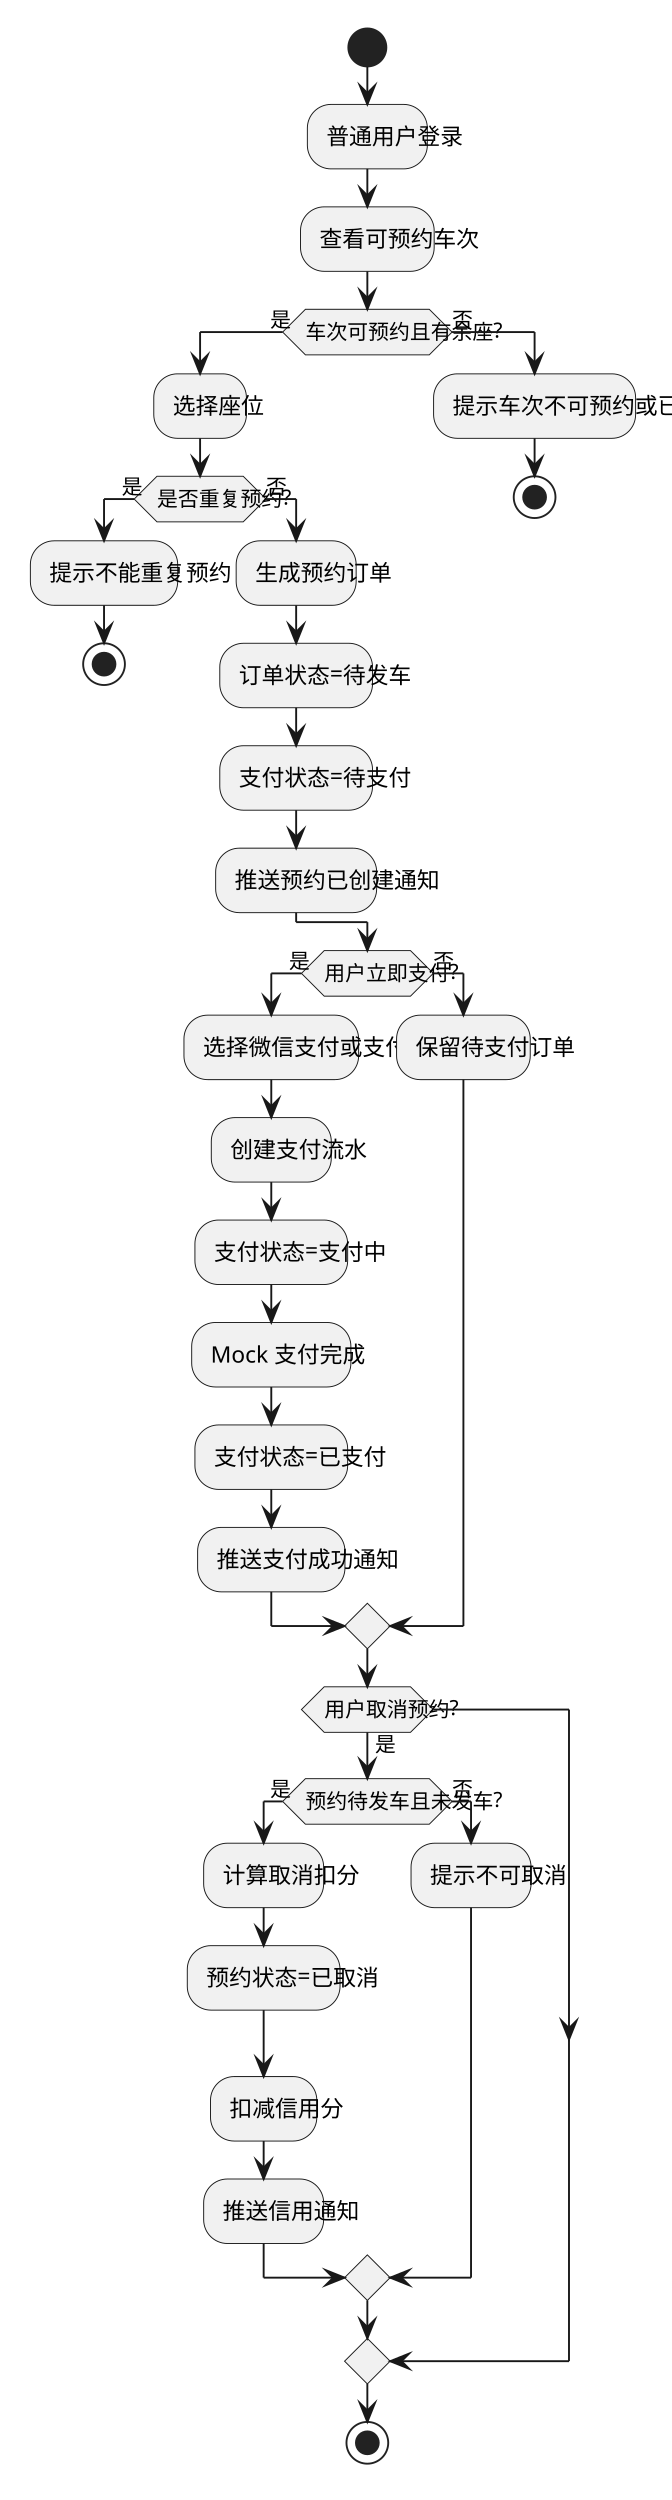
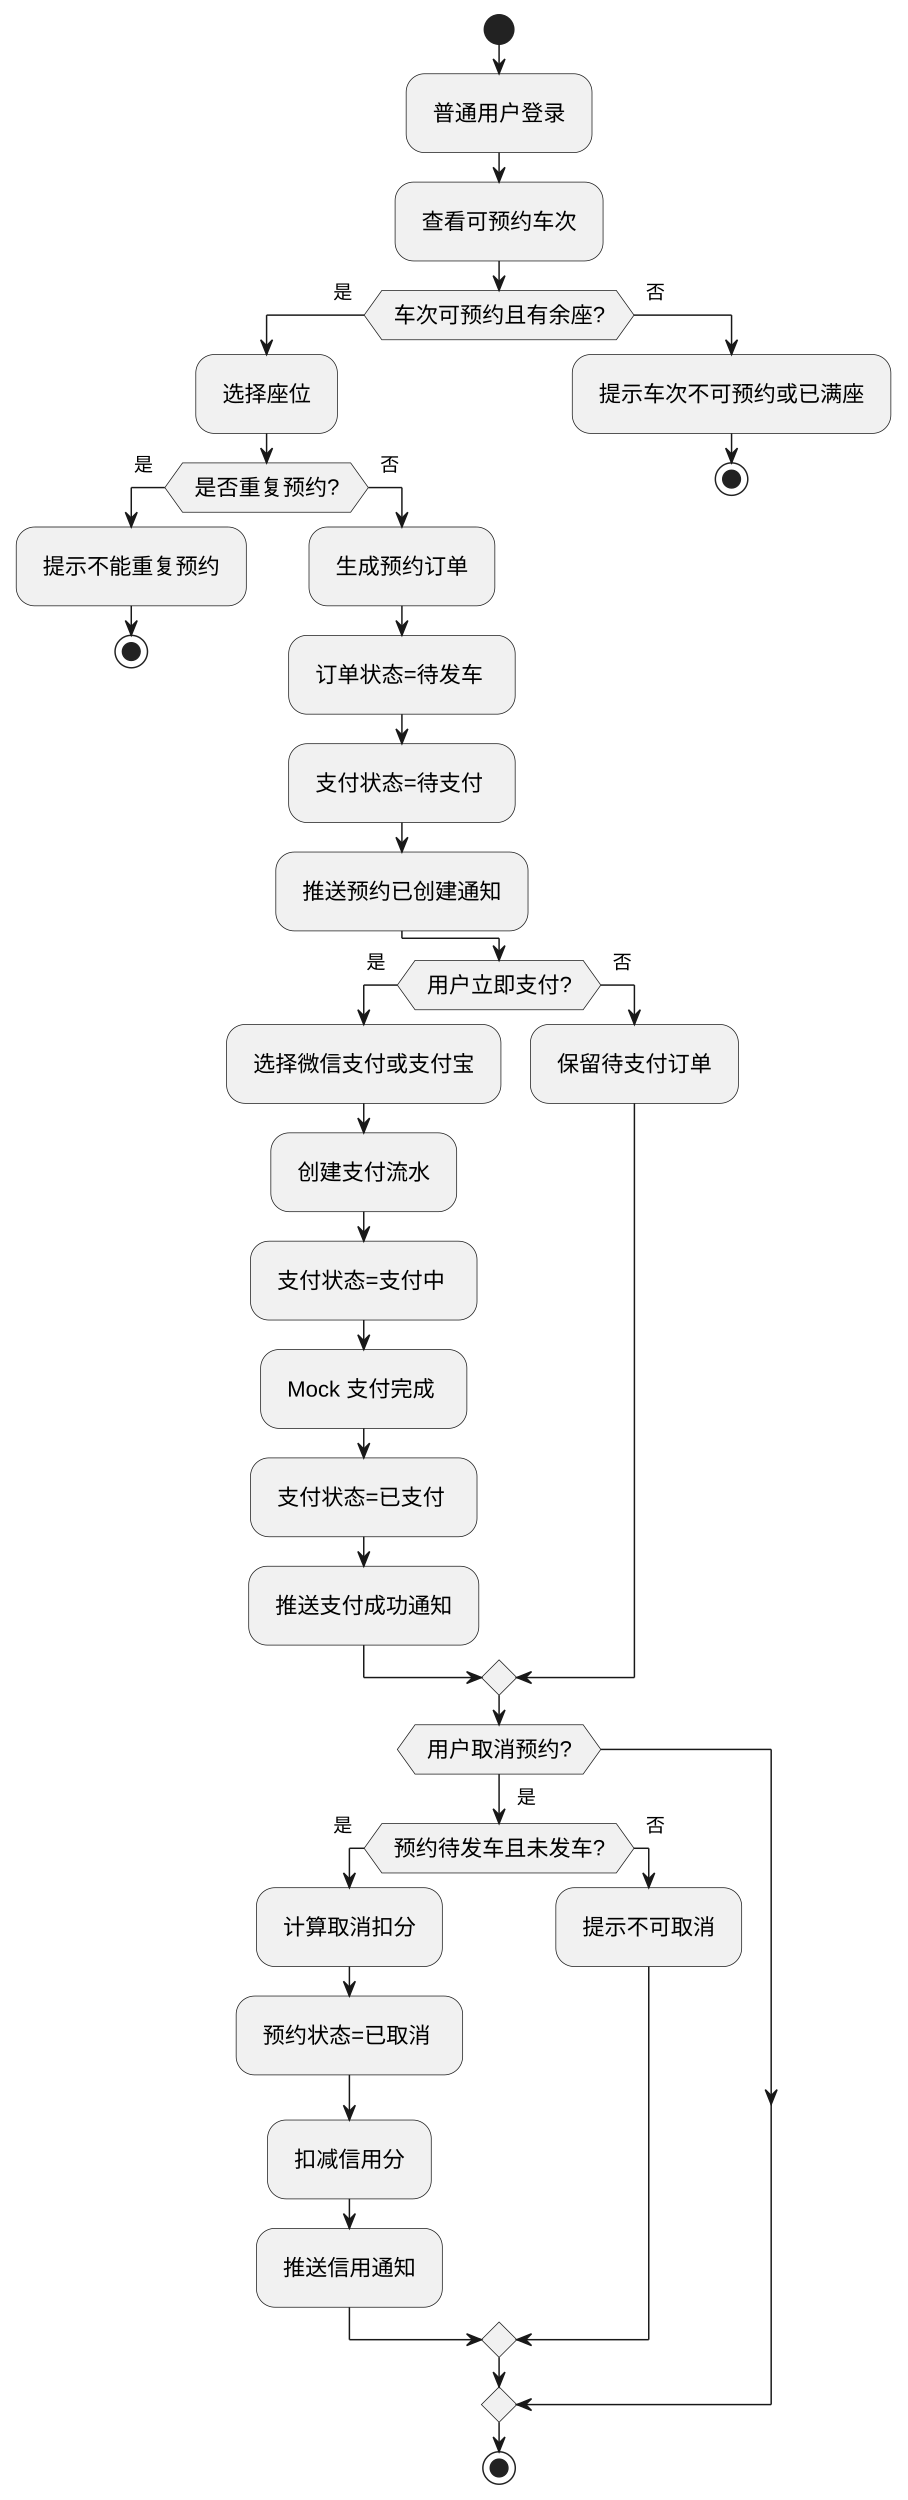
- <svg xmlns="http://www.w3.org/2000/svg" contentStyleType="text/css" data-diagram-type="ACTIVITY" height="1317px" preserveAspectRatio="none" style="width:354px;height:1317px;background:#FFFFFF;" version="1.1" viewBox="0 0 354 1317" width="354px" zoomAndPan="magnify">
+ <svg xmlns="http://www.w3.org/2000/svg" contentStyleType="text/css" data-diagram-type="ACTIVITY" height="1695px" preserveAspectRatio="none" style="width:615px;height:1695px;background:#FFFFFF;" version="1.1" viewBox="0 0 615 1695" width="615px" zoomAndPan="magnify">
  <defs />
  <g>
-     <ellipse cx="193.518" cy="25" fill="#222222" rx="10" ry="10" style="stroke:#222222;stroke-width:1;" />
-     <rect fill="#F1F1F1" height="33.969" rx="12.5" ry="12.5" style="stroke:#181818;stroke-width:0.5;" width="63.207" x="161.915" y="55" />
-     <text fill="#000000" font-family="sans-serif" font-size="12" lengthAdjust="spacing" textLength="43.207" x="171.915" y="76.139">普通用户登录</text>
-     <rect fill="#F1F1F1" height="33.969" rx="12.5" ry="12.5" style="stroke:#181818;stroke-width:0.5;" width="70.408" x="158.314" y="108.969" />
-     <text fill="#000000" font-family="sans-serif" font-size="12" lengthAdjust="spacing" textLength="50.408" x="168.314" y="130.107">查看可预约车次</text>
-     <polygon fill="#F1F1F1" points="160.894,162.938,226.142,162.938,238.142,174.938,226.142,186.938,160.894,186.938,148.894,174.938,160.894,162.938" style="stroke:#181818;stroke-width:0.5;stroke-linejoin:miter;stroke-miterlimit:10;" />
-     <text fill="#000000" font-family="sans-serif" font-size="11" lengthAdjust="spacing" textLength="65.248" x="160.894" y="178.746">车次可预约且有余座?</text>
-     <text fill="#000000" font-family="sans-serif" font-size="11" lengthAdjust="spacing" textLength="6.601" x="142.293" y="172.343">是</text>
-     <text fill="#000000" font-family="sans-serif" font-size="11" lengthAdjust="spacing" textLength="6.601" x="238.142" y="172.343">否</text>
-     <rect fill="#F1F1F1" height="33.969" rx="12.5" ry="12.5" style="stroke:#181818;stroke-width:0.5;" width="48.805" x="81.007" y="196.938" />
-     <text fill="#000000" font-family="sans-serif" font-size="12" lengthAdjust="spacing" textLength="28.805" x="91.007" y="218.076">选择座位</text>
-     <polygon fill="#F1F1F1" points="82.687,250.906,128.132,250.906,140.132,262.906,128.132,274.906,82.687,274.906,70.687,262.906,82.687,250.906" style="stroke:#181818;stroke-width:0.5;stroke-linejoin:miter;stroke-miterlimit:10;" />
-     <text fill="#000000" font-family="sans-serif" font-size="11" lengthAdjust="spacing" textLength="45.445" x="82.687" y="266.714">是否重复预约?</text>
-     <text fill="#000000" font-family="sans-serif" font-size="11" lengthAdjust="spacing" textLength="6.601" x="64.086" y="260.312">是</text>
-     <text fill="#000000" font-family="sans-serif" font-size="11" lengthAdjust="spacing" textLength="6.601" x="140.132" y="260.312">否</text>
-     <rect fill="#F1F1F1" height="33.969" rx="12.5" ry="12.5" style="stroke:#181818;stroke-width:0.5;" width="77.609" x="16" y="284.906" />
-     <text fill="#000000" font-family="sans-serif" font-size="12" lengthAdjust="spacing" textLength="57.609" x="26" y="306.045">提示不能重复预约</text>
-     <ellipse cx="54.805" cy="349.875" fill="none" rx="11" ry="11" style="stroke:#222222;stroke-width:1;" />
-     <ellipse cx="54.805" cy="349.875" fill="#222222" rx="6" ry="6" style="stroke:#222222;stroke-width:1;" />
-     <rect fill="#F1F1F1" height="33.969" rx="12.5" ry="12.5" style="stroke:#181818;stroke-width:0.5;" width="63.207" x="124.411" y="284.906" />
-     <text fill="#000000" font-family="sans-serif" font-size="12" lengthAdjust="spacing" textLength="43.207" x="134.411" y="306.045">生成预约订单</text>
-     <rect fill="#F1F1F1" height="33.969" rx="12.5" ry="12.5" style="stroke:#181818;stroke-width:0.5;" width="80.463" x="115.783" y="338.875" />
-     <text fill="#000000" font-family="sans-serif" font-size="12" lengthAdjust="spacing" textLength="60.463" x="125.783" y="360.014">订单状态=待发车</text>
-     <rect fill="#F1F1F1" height="33.969" rx="12.5" ry="12.5" style="stroke:#181818;stroke-width:0.5;" width="80.463" x="115.783" y="392.844" />
-     <text fill="#000000" font-family="sans-serif" font-size="12" lengthAdjust="spacing" textLength="60.463" x="125.783" y="413.982">支付状态=待支付</text>
-     <rect fill="#F1F1F1" height="33.969" rx="12.5" ry="12.5" style="stroke:#181818;stroke-width:0.5;" width="84.811" x="113.609" y="446.812" />
-     <text fill="#000000" font-family="sans-serif" font-size="12" lengthAdjust="spacing" textLength="64.811" x="123.609" y="467.951">推送预约已创建通知</text>
-     <rect fill="#F1F1F1" height="33.969" rx="12.5" ry="12.5" style="stroke:#181818;stroke-width:0.5;" width="106.414" x="228.42" y="196.938" />
-     <text fill="#000000" font-family="sans-serif" font-size="12" lengthAdjust="spacing" textLength="86.414" x="238.42" y="218.076">提示车次不可预约或已满座</text>
-     <ellipse cx="281.627" cy="261.906" fill="none" rx="11" ry="11" style="stroke:#222222;stroke-width:1;" />
-     <ellipse cx="281.627" cy="261.906" fill="#222222" rx="6" ry="6" style="stroke:#222222;stroke-width:1;" />
-     <polygon fill="#F1F1F1" points="170.796,500.781,216.241,500.781,228.241,512.781,216.241,524.781,170.796,524.781,158.796,512.781,170.796,500.781" style="stroke:#181818;stroke-width:0.5;stroke-linejoin:miter;stroke-miterlimit:10;" />
-     <text fill="#000000" font-family="sans-serif" font-size="11" lengthAdjust="spacing" textLength="45.445" x="170.796" y="516.589">用户立即支付?</text>
-     <text fill="#000000" font-family="sans-serif" font-size="11" lengthAdjust="spacing" textLength="6.601" x="152.195" y="510.187">是</text>
-     <text fill="#000000" font-family="sans-serif" font-size="11" lengthAdjust="spacing" textLength="6.601" x="228.241" y="510.187">否</text>
-     <rect fill="#F1F1F1" height="33.969" rx="12.5" ry="12.5" style="stroke:#181818;stroke-width:0.5;" width="92.012" x="96.907" y="534.781" />
-     <text fill="#000000" font-family="sans-serif" font-size="12" lengthAdjust="spacing" textLength="72.012" x="106.907" y="555.92">选择微信支付或支付宝</text>
-     <rect fill="#F1F1F1" height="33.969" rx="12.5" ry="12.5" style="stroke:#181818;stroke-width:0.5;" width="63.207" x="111.31" y="588.75" />
-     <text fill="#000000" font-family="sans-serif" font-size="12" lengthAdjust="spacing" textLength="43.207" x="121.31" y="609.889">创建支付流水</text>
-     <rect fill="#F1F1F1" height="33.969" rx="12.5" ry="12.5" style="stroke:#181818;stroke-width:0.5;" width="80.463" x="102.682" y="642.719" />
-     <text fill="#000000" font-family="sans-serif" font-size="12" lengthAdjust="spacing" textLength="60.463" x="112.682" y="663.857">支付状态=支付中</text>
-     <rect fill="#F1F1F1" height="33.969" rx="12.5" ry="12.5" style="stroke:#181818;stroke-width:0.5;" width="83.861" x="100.983" y="696.688" />
-     <text fill="#000000" font-family="sans-serif" font-size="12" lengthAdjust="spacing" textLength="63.861" x="110.983" y="717.826">Mock 支付完成</text>
-     <rect fill="#F1F1F1" height="33.969" rx="12.5" ry="12.5" style="stroke:#181818;stroke-width:0.5;" width="80.463" x="102.682" y="750.656" />
-     <text fill="#000000" font-family="sans-serif" font-size="12" lengthAdjust="spacing" textLength="60.463" x="112.682" y="771.795">支付状态=已支付</text>
-     <rect fill="#F1F1F1" height="33.969" rx="12.5" ry="12.5" style="stroke:#181818;stroke-width:0.5;" width="77.609" x="104.109" y="804.625" />
-     <text fill="#000000" font-family="sans-serif" font-size="12" lengthAdjust="spacing" textLength="57.609" x="114.109" y="825.764">推送支付成功通知</text>
-     <rect fill="#F1F1F1" height="33.969" rx="12.5" ry="12.5" style="stroke:#181818;stroke-width:0.5;" width="70.408" x="208.919" y="534.781" />
-     <text fill="#000000" font-family="sans-serif" font-size="12" lengthAdjust="spacing" textLength="50.408" x="218.919" y="555.92">保留待支付订单</text>
-     <polygon fill="#F1F1F1" points="193.518,844.594,205.518,856.594,193.518,868.594,181.518,856.594,193.518,844.594" style="stroke:#181818;stroke-width:0.5;stroke-linejoin:miter;stroke-miterlimit:10;" />
-     <polygon fill="#F1F1F1" points="160.894,936.996,226.142,936.996,238.142,948.996,226.142,960.996,160.894,960.996,148.894,948.996,160.894,936.996" style="stroke:#181818;stroke-width:0.5;stroke-linejoin:miter;stroke-miterlimit:10;" />
-     <text fill="#000000" font-family="sans-serif" font-size="11" lengthAdjust="spacing" textLength="65.248" x="160.894" y="952.804">预约待发车且未发车?</text>
-     <text fill="#000000" font-family="sans-serif" font-size="11" lengthAdjust="spacing" textLength="6.601" x="142.293" y="946.402">是</text>
-     <text fill="#000000" font-family="sans-serif" font-size="11" lengthAdjust="spacing" textLength="6.601" x="238.142" y="946.402">否</text>
-     <rect fill="#F1F1F1" height="33.969" rx="12.5" ry="12.5" style="stroke:#181818;stroke-width:0.5;" width="63.207" x="107.291" y="970.996" />
-     <text fill="#000000" font-family="sans-serif" font-size="12" lengthAdjust="spacing" textLength="43.207" x="117.291" y="992.135">计算取消扣分</text>
-     <rect fill="#F1F1F1" height="33.969" rx="12.5" ry="12.5" style="stroke:#181818;stroke-width:0.5;" width="80.463" x="98.663" y="1024.965" />
-     <text fill="#000000" font-family="sans-serif" font-size="12" lengthAdjust="spacing" textLength="60.463" x="108.663" y="1046.103">预约状态=已取消</text>
-     <rect fill="#F1F1F1" height="33.969" rx="12.5" ry="12.5" style="stroke:#181818;stroke-width:0.5;" width="56.006" x="110.891" y="1093.934" />
-     <text fill="#000000" font-family="sans-serif" font-size="12" lengthAdjust="spacing" textLength="36.006" x="120.891" y="1115.072">扣减信用分</text>
-     <rect fill="#F1F1F1" height="33.969" rx="12.5" ry="12.5" style="stroke:#181818;stroke-width:0.5;" width="63.207" x="107.291" y="1147.902" />
-     <text fill="#000000" font-family="sans-serif" font-size="12" lengthAdjust="spacing" textLength="43.207" x="117.291" y="1169.041">推送信用通知</text>
-     <rect fill="#F1F1F1" height="33.969" rx="12.5" ry="12.5" style="stroke:#181818;stroke-width:0.5;" width="63.207" x="216.539" y="970.996" />
-     <text fill="#000000" font-family="sans-serif" font-size="12" lengthAdjust="spacing" textLength="43.207" x="226.539" y="992.135">提示不可取消</text>
-     <polygon fill="#F1F1F1" points="193.518,1187.871,205.518,1199.871,193.518,1211.871,181.518,1199.871,193.518,1187.871" style="stroke:#181818;stroke-width:0.5;stroke-linejoin:miter;stroke-miterlimit:10;" />
-     <polygon fill="#F1F1F1" points="170.796,888.594,216.241,888.594,228.241,900.594,216.241,912.594,170.796,912.594,158.796,900.594,170.796,888.594" style="stroke:#181818;stroke-width:0.5;stroke-linejoin:miter;stroke-miterlimit:10;" />
-     <text fill="#000000" font-family="sans-serif" font-size="11" lengthAdjust="spacing" textLength="6.601" x="197.518" y="922.804">是</text>
-     <text fill="#000000" font-family="sans-serif" font-size="11" lengthAdjust="spacing" textLength="45.445" x="170.796" y="904.402">用户取消预约?</text>
-     <polygon fill="#F1F1F1" points="193.518,1231.871,205.518,1243.871,193.518,1255.871,181.518,1243.871,193.518,1231.871" style="stroke:#181818;stroke-width:0.5;stroke-linejoin:miter;stroke-miterlimit:10;" />
-     <ellipse cx="193.518" cy="1286.871" fill="none" rx="11" ry="11" style="stroke:#222222;stroke-width:1;" />
-     <ellipse cx="193.518" cy="1286.871" fill="#222222" rx="6" ry="6" style="stroke:#222222;stroke-width:1;" />
-     <line style="stroke:#181818;stroke-width:1;" x1="193.518" x2="193.518" y1="35" y2="55" />
-     <polygon fill="#181818" points="189.518,45,193.518,55,197.518,45,193.518,49" style="stroke:#181818;stroke-width:1;stroke-linejoin:miter;stroke-miterlimit:10;" />
-     <line style="stroke:#181818;stroke-width:1;" x1="193.518" x2="193.518" y1="88.969" y2="108.969" />
-     <polygon fill="#181818" points="189.518,98.969,193.518,108.969,197.518,98.969,193.518,102.969" style="stroke:#181818;stroke-width:1;stroke-linejoin:miter;stroke-miterlimit:10;" />
-     <line style="stroke:#181818;stroke-width:1;" x1="54.805" x2="54.805" y1="318.875" y2="338.875" />
-     <polygon fill="#181818" points="50.805,328.875,54.805,338.875,58.805,328.875,54.805,332.875" style="stroke:#181818;stroke-width:1;stroke-linejoin:miter;stroke-miterlimit:10;" />
-     <line style="stroke:#181818;stroke-width:1;" x1="156.015" x2="156.015" y1="318.875" y2="338.875" />
-     <polygon fill="#181818" points="152.015,328.875,156.015,338.875,160.015,328.875,156.015,332.875" style="stroke:#181818;stroke-width:1;stroke-linejoin:miter;stroke-miterlimit:10;" />
-     <line style="stroke:#181818;stroke-width:1;" x1="156.015" x2="156.015" y1="372.844" y2="392.844" />
-     <polygon fill="#181818" points="152.015,382.844,156.015,392.844,160.015,382.844,156.015,386.844" style="stroke:#181818;stroke-width:1;stroke-linejoin:miter;stroke-miterlimit:10;" />
-     <line style="stroke:#181818;stroke-width:1;" x1="156.015" x2="156.015" y1="426.812" y2="446.812" />
-     <polygon fill="#181818" points="152.015,436.812,156.015,446.812,160.015,436.812,156.015,440.812" style="stroke:#181818;stroke-width:1;stroke-linejoin:miter;stroke-miterlimit:10;" />
-     <line style="stroke:#181818;stroke-width:1;" x1="70.687" x2="54.805" y1="262.906" y2="262.906" />
-     <line style="stroke:#181818;stroke-width:1;" x1="54.805" x2="54.805" y1="262.906" y2="284.906" />
-     <polygon fill="#181818" points="50.805,274.906,54.805,284.906,58.805,274.906,54.805,278.906" style="stroke:#181818;stroke-width:1;stroke-linejoin:miter;stroke-miterlimit:10;" />
-     <line style="stroke:#181818;stroke-width:1;" x1="140.132" x2="156.015" y1="262.906" y2="262.906" />
-     <line style="stroke:#181818;stroke-width:1;" x1="156.015" x2="156.015" y1="262.906" y2="284.906" />
-     <polygon fill="#181818" points="152.015,274.906,156.015,284.906,160.015,274.906,156.015,278.906" style="stroke:#181818;stroke-width:1;stroke-linejoin:miter;stroke-miterlimit:10;" />
-     <line style="stroke:#181818;stroke-width:1;" x1="156.015" x2="156.015" y1="480.781" y2="485.781" />
-     <line style="stroke:#181818;stroke-width:1;" x1="156.015" x2="193.518" y1="485.781" y2="485.781" />
-     <line style="stroke:#181818;stroke-width:1;" x1="193.518" x2="193.518" y1="485.781" y2="500.781" />
-     <polygon fill="#181818" points="189.518,490.781,193.518,500.781,197.518,490.781,193.518,494.781" style="stroke:#181818;stroke-width:1;stroke-linejoin:miter;stroke-miterlimit:10;" />
-     <line style="stroke:#181818;stroke-width:1;" x1="105.41" x2="105.41" y1="230.906" y2="250.906" />
-     <polygon fill="#181818" points="101.41,240.906,105.41,250.906,109.41,240.906,105.41,244.906" style="stroke:#181818;stroke-width:1;stroke-linejoin:miter;stroke-miterlimit:10;" />
-     <line style="stroke:#181818;stroke-width:1;" x1="281.627" x2="281.627" y1="230.906" y2="250.906" />
-     <polygon fill="#181818" points="277.627,240.906,281.627,250.906,285.627,240.906,281.627,244.906" style="stroke:#181818;stroke-width:1;stroke-linejoin:miter;stroke-miterlimit:10;" />
-     <line style="stroke:#181818;stroke-width:1;" x1="148.894" x2="105.41" y1="174.938" y2="174.938" />
-     <line style="stroke:#181818;stroke-width:1;" x1="105.41" x2="105.41" y1="174.938" y2="196.938" />
-     <polygon fill="#181818" points="101.41,186.938,105.41,196.938,109.41,186.938,105.41,190.938" style="stroke:#181818;stroke-width:1;stroke-linejoin:miter;stroke-miterlimit:10;" />
-     <line style="stroke:#181818;stroke-width:1;" x1="238.142" x2="281.627" y1="174.938" y2="174.938" />
-     <line style="stroke:#181818;stroke-width:1;" x1="281.627" x2="281.627" y1="174.938" y2="196.938" />
-     <polygon fill="#181818" points="277.627,186.938,281.627,196.938,285.627,186.938,281.627,190.938" style="stroke:#181818;stroke-width:1;stroke-linejoin:miter;stroke-miterlimit:10;" />
-     <line style="stroke:#181818;stroke-width:1;" x1="193.518" x2="193.518" y1="142.938" y2="162.938" />
-     <polygon fill="#181818" points="189.518,152.938,193.518,162.938,197.518,152.938,193.518,156.938" style="stroke:#181818;stroke-width:1;stroke-linejoin:miter;stroke-miterlimit:10;" />
-     <line style="stroke:#181818;stroke-width:1;" x1="142.913" x2="142.913" y1="568.75" y2="588.75" />
-     <polygon fill="#181818" points="138.913,578.75,142.913,588.75,146.913,578.75,142.913,582.75" style="stroke:#181818;stroke-width:1;stroke-linejoin:miter;stroke-miterlimit:10;" />
-     <line style="stroke:#181818;stroke-width:1;" x1="142.913" x2="142.913" y1="622.719" y2="642.719" />
-     <polygon fill="#181818" points="138.913,632.719,142.913,642.719,146.913,632.719,142.913,636.719" style="stroke:#181818;stroke-width:1;stroke-linejoin:miter;stroke-miterlimit:10;" />
-     <line style="stroke:#181818;stroke-width:1;" x1="142.913" x2="142.913" y1="676.688" y2="696.688" />
-     <polygon fill="#181818" points="138.913,686.688,142.913,696.688,146.913,686.688,142.913,690.688" style="stroke:#181818;stroke-width:1;stroke-linejoin:miter;stroke-miterlimit:10;" />
-     <line style="stroke:#181818;stroke-width:1;" x1="142.913" x2="142.913" y1="730.656" y2="750.656" />
-     <polygon fill="#181818" points="138.913,740.656,142.913,750.656,146.913,740.656,142.913,744.656" style="stroke:#181818;stroke-width:1;stroke-linejoin:miter;stroke-miterlimit:10;" />
-     <line style="stroke:#181818;stroke-width:1;" x1="142.913" x2="142.913" y1="784.625" y2="804.625" />
-     <polygon fill="#181818" points="138.913,794.625,142.913,804.625,146.913,794.625,142.913,798.625" style="stroke:#181818;stroke-width:1;stroke-linejoin:miter;stroke-miterlimit:10;" />
-     <line style="stroke:#181818;stroke-width:1;" x1="158.796" x2="142.913" y1="512.781" y2="512.781" />
-     <line style="stroke:#181818;stroke-width:1;" x1="142.913" x2="142.913" y1="512.781" y2="534.781" />
-     <polygon fill="#181818" points="138.913,524.781,142.913,534.781,146.913,524.781,142.913,528.781" style="stroke:#181818;stroke-width:1;stroke-linejoin:miter;stroke-miterlimit:10;" />
-     <line style="stroke:#181818;stroke-width:1;" x1="228.241" x2="244.123" y1="512.781" y2="512.781" />
-     <line style="stroke:#181818;stroke-width:1;" x1="244.123" x2="244.123" y1="512.781" y2="534.781" />
-     <polygon fill="#181818" points="240.123,524.781,244.123,534.781,248.123,524.781,244.123,528.781" style="stroke:#181818;stroke-width:1;stroke-linejoin:miter;stroke-miterlimit:10;" />
-     <line style="stroke:#181818;stroke-width:1;" x1="142.913" x2="142.913" y1="838.594" y2="856.594" />
-     <line style="stroke:#181818;stroke-width:1;" x1="142.913" x2="181.518" y1="856.594" y2="856.594" />
-     <polygon fill="#181818" points="171.518,852.594,181.518,856.594,171.518,860.594,175.518,856.594" style="stroke:#181818;stroke-width:1;stroke-linejoin:miter;stroke-miterlimit:10;" />
-     <line style="stroke:#181818;stroke-width:1;" x1="244.123" x2="244.123" y1="568.75" y2="856.594" />
-     <line style="stroke:#181818;stroke-width:1;" x1="244.123" x2="205.518" y1="856.594" y2="856.594" />
-     <polygon fill="#181818" points="215.518,852.594,205.518,856.594,215.518,860.594,211.518,856.594" style="stroke:#181818;stroke-width:1;stroke-linejoin:miter;stroke-miterlimit:10;" />
-     <line style="stroke:#181818;stroke-width:1;" x1="138.894" x2="138.894" y1="1004.965" y2="1024.965" />
-     <polygon fill="#181818" points="134.894,1014.965,138.894,1024.965,142.894,1014.965,138.894,1018.965" style="stroke:#181818;stroke-width:1;stroke-linejoin:miter;stroke-miterlimit:10;" />
-     <line style="stroke:#181818;stroke-width:1;" x1="138.894" x2="138.894" y1="1058.934" y2="1093.934" />
-     <polygon fill="#181818" points="134.894,1083.934,138.894,1093.934,142.894,1083.934,138.894,1087.934" style="stroke:#181818;stroke-width:1;stroke-linejoin:miter;stroke-miterlimit:10;" />
-     <line style="stroke:#181818;stroke-width:1;" x1="138.894" x2="138.894" y1="1127.902" y2="1147.902" />
-     <polygon fill="#181818" points="134.894,1137.902,138.894,1147.902,142.894,1137.902,138.894,1141.902" style="stroke:#181818;stroke-width:1;stroke-linejoin:miter;stroke-miterlimit:10;" />
-     <line style="stroke:#181818;stroke-width:1;" x1="148.894" x2="138.894" y1="948.996" y2="948.996" />
-     <line style="stroke:#181818;stroke-width:1;" x1="138.894" x2="138.894" y1="948.996" y2="970.996" />
-     <polygon fill="#181818" points="134.894,960.996,138.894,970.996,142.894,960.996,138.894,964.996" style="stroke:#181818;stroke-width:1;stroke-linejoin:miter;stroke-miterlimit:10;" />
-     <line style="stroke:#181818;stroke-width:1;" x1="238.142" x2="248.142" y1="948.996" y2="948.996" />
-     <line style="stroke:#181818;stroke-width:1;" x1="248.142" x2="248.142" y1="948.996" y2="970.996" />
-     <polygon fill="#181818" points="244.142,960.996,248.142,970.996,252.142,960.996,248.142,964.996" style="stroke:#181818;stroke-width:1;stroke-linejoin:miter;stroke-miterlimit:10;" />
-     <line style="stroke:#181818;stroke-width:1;" x1="138.894" x2="138.894" y1="1181.871" y2="1199.871" />
-     <line style="stroke:#181818;stroke-width:1;" x1="138.894" x2="181.518" y1="1199.871" y2="1199.871" />
-     <polygon fill="#181818" points="171.518,1195.871,181.518,1199.871,171.518,1203.871,175.518,1199.871" style="stroke:#181818;stroke-width:1;stroke-linejoin:miter;stroke-miterlimit:10;" />
-     <line style="stroke:#181818;stroke-width:1;" x1="248.142" x2="248.142" y1="1004.965" y2="1199.871" />
-     <line style="stroke:#181818;stroke-width:1;" x1="248.142" x2="205.518" y1="1199.871" y2="1199.871" />
-     <polygon fill="#181818" points="215.518,1195.871,205.518,1199.871,215.518,1203.871,211.518,1199.871" style="stroke:#181818;stroke-width:1;stroke-linejoin:miter;stroke-miterlimit:10;" />
-     <line style="stroke:#181818;stroke-width:1;" x1="193.518" x2="193.518" y1="912.594" y2="936.996" />
-     <polygon fill="#181818" points="189.518,926.996,193.518,936.996,197.518,926.996,193.518,930.996" style="stroke:#181818;stroke-width:1;stroke-linejoin:miter;stroke-miterlimit:10;" />
-     <line style="stroke:#181818;stroke-width:1;" x1="228.241" x2="299.746" y1="900.594" y2="900.594" />
-     <polygon fill="#181818" points="295.746,1064.434,299.746,1074.434,303.746,1064.434,299.746,1068.434" style="stroke:#181818;stroke-width:1;stroke-linejoin:miter;stroke-miterlimit:10;" />
-     <line style="stroke:#181818;stroke-width:1;" x1="299.746" x2="299.746" y1="900.594" y2="1243.871" />
-     <line style="stroke:#181818;stroke-width:1;" x1="299.746" x2="205.518" y1="1243.871" y2="1243.871" />
-     <polygon fill="#181818" points="215.518,1239.871,205.518,1243.871,215.518,1247.871,211.518,1243.871" style="stroke:#181818;stroke-width:1;stroke-linejoin:miter;stroke-miterlimit:10;" />
-     <line style="stroke:#181818;stroke-width:1;" x1="193.518" x2="193.518" y1="1211.871" y2="1231.871" />
-     <polygon fill="#181818" points="189.518,1221.871,193.518,1231.871,197.518,1221.871,193.518,1225.871" style="stroke:#181818;stroke-width:1;stroke-linejoin:miter;stroke-miterlimit:10;" />
-     <line style="stroke:#181818;stroke-width:1;" x1="193.518" x2="193.518" y1="868.594" y2="888.594" />
-     <polygon fill="#181818" points="189.518,878.594,193.518,888.594,197.518,878.594,193.518,882.594" style="stroke:#181818;stroke-width:1;stroke-linejoin:miter;stroke-miterlimit:10;" />
-     <line style="stroke:#181818;stroke-width:1;" x1="193.518" x2="193.518" y1="1255.871" y2="1275.871" />
-     <polygon fill="#181818" points="189.518,1265.871,193.518,1275.871,197.518,1265.871,193.518,1269.871" style="stroke:#181818;stroke-width:1;stroke-linejoin:miter;stroke-miterlimit:10;" />
+     <ellipse cx="338.377" cy="20" fill="#222222" rx="10" ry="10" style="stroke:#222222;stroke-width:1;" />
+     <rect fill="#F1F1F1" height="53.461" rx="12.5" ry="12.5" style="stroke:#181818;stroke-width:0.5;" width="126.001" x="275.376" y="50" />
+     <text fill="#000000" font-family="'Microsoft YaHei, SimHei, Arial, sans-serif'" font-size="15" lengthAdjust="spacing" textLength="90.001" x="293.376" y="81.923">普通用户登录</text>
+     <rect fill="#F1F1F1" height="53.461" rx="12.5" ry="12.5" style="stroke:#181818;stroke-width:0.5;" width="141.001" x="267.876" y="123.461" />
+     <text fill="#000000" font-family="'Microsoft YaHei, SimHei, Arial, sans-serif'" font-size="15" lengthAdjust="spacing" textLength="105.001" x="285.876" y="155.384">查看可预约车次</text>
+     <polygon fill="#F1F1F1" points="258.896,196.922,417.858,196.922,429.858,213.652,417.858,230.383,258.896,230.383,246.895,213.652,258.896,196.922" style="stroke:#181818;stroke-width:0.5;" />
+     <text fill="#000000" font-family="'Microsoft YaHei, SimHei, Arial, sans-serif'" font-size="15" lengthAdjust="spacing" textLength="142.962" x="266.896" y="218.845">车次可预约且有余座?</text>
+     <text fill="#000000" font-family="'Microsoft YaHei, SimHei, Arial, sans-serif'" font-size="13" lengthAdjust="spacing" textLength="13" x="225.895" y="202.586">是</text>
+     <text fill="#000000" font-family="'Microsoft YaHei, SimHei, Arial, sans-serif'" font-size="13" lengthAdjust="spacing" textLength="13" x="437.858" y="202.586">否</text>
+     <rect fill="#F1F1F1" height="53.461" rx="12.5" ry="12.5" style="stroke:#181818;stroke-width:0.5;" width="96" x="132.751" y="240.383" />
+     <text fill="#000000" font-family="'Microsoft YaHei, SimHei, Arial, sans-serif'" font-size="15" lengthAdjust="spacing" textLength="60" x="150.751" y="272.306">选择座位</text>
+     <polygon fill="#F1F1F1" points="123.77,313.844,237.732,313.844,249.732,330.574,237.732,347.305,123.77,347.305,111.77,330.574,123.77,313.844" style="stroke:#181818;stroke-width:0.5;" />
+     <text fill="#000000" font-family="'Microsoft YaHei, SimHei, Arial, sans-serif'" font-size="15" lengthAdjust="spacing" textLength="97.962" x="131.77" y="335.767">是否重复预约?</text>
+     <text fill="#000000" font-family="'Microsoft YaHei, SimHei, Arial, sans-serif'" font-size="13" lengthAdjust="spacing" textLength="13" x="90.77" y="319.508">是</text>
+     <text fill="#000000" font-family="'Microsoft YaHei, SimHei, Arial, sans-serif'" font-size="13" lengthAdjust="spacing" textLength="13" x="257.732" y="319.508">否</text>
+     <rect fill="#F1F1F1" height="53.461" rx="12.5" ry="12.5" style="stroke:#181818;stroke-width:0.5;" width="156.001" x="11" y="357.305" />
+     <text fill="#000000" font-family="'Microsoft YaHei, SimHei, Arial, sans-serif'" font-size="15" lengthAdjust="spacing" textLength="120.001" x="29" y="389.228">提示不能重复预约</text>
+     <ellipse cx="89" cy="441.766" fill="none" rx="11" ry="11" style="stroke:#222222;stroke-width:1;" />
+     <ellipse cx="89" cy="441.766" fill="#222222" rx="6" ry="6" style="stroke:#222222;stroke-width:1;" />
+     <rect fill="#F1F1F1" height="53.461" rx="12.5" ry="12.5" style="stroke:#181818;stroke-width:0.5;" width="126.001" x="209.501" y="357.305" />
+     <text fill="#000000" font-family="'Microsoft YaHei, SimHei, Arial, sans-serif'" font-size="15" lengthAdjust="spacing" textLength="90.001" x="227.501" y="389.228">生成预约订单</text>
+     <rect fill="#F1F1F1" height="53.461" rx="12.5" ry="12.5" style="stroke:#181818;stroke-width:0.5;" width="153.569" x="195.717" y="430.766" />
+     <text fill="#000000" font-family="'Microsoft YaHei, SimHei, Arial, sans-serif'" font-size="15" lengthAdjust="spacing" textLength="117.569" x="213.717" y="462.689">订单状态=待发车</text>
+     <rect fill="#F1F1F1" height="53.461" rx="12.5" ry="12.5" style="stroke:#181818;stroke-width:0.5;" width="153.569" x="195.717" y="504.227" />
+     <text fill="#000000" font-family="'Microsoft YaHei, SimHei, Arial, sans-serif'" font-size="15" lengthAdjust="spacing" textLength="117.569" x="213.717" y="536.15">支付状态=待支付</text>
+     <rect fill="#F1F1F1" height="53.461" rx="12.5" ry="12.5" style="stroke:#181818;stroke-width:0.5;" width="171.001" x="187.001" y="577.688" />
+     <text fill="#000000" font-family="'Microsoft YaHei, SimHei, Arial, sans-serif'" font-size="15" lengthAdjust="spacing" textLength="135.001" x="205.001" y="609.611">推送预约已创建通知</text>
+     <rect fill="#F1F1F1" height="53.461" rx="12.5" ry="12.5" style="stroke:#181818;stroke-width:0.5;" width="216.001" x="388.002" y="240.383" />
+     <text fill="#000000" font-family="'Microsoft YaHei, SimHei, Arial, sans-serif'" font-size="15" lengthAdjust="spacing" textLength="180.001" x="406.002" y="272.306">提示车次不可预约或已满座</text>
+     <ellipse cx="496.002" cy="324.844" fill="none" rx="11" ry="11" style="stroke:#222222;stroke-width:1;" />
+     <ellipse cx="496.002" cy="324.844" fill="#222222" rx="6" ry="6" style="stroke:#222222;stroke-width:1;" />
+     <polygon fill="#F1F1F1" points="281.396,651.148,395.358,651.148,407.358,667.879,395.358,684.609,281.396,684.609,269.396,667.879,281.396,651.148" style="stroke:#181818;stroke-width:0.5;" />
+     <text fill="#000000" font-family="'Microsoft YaHei, SimHei, Arial, sans-serif'" font-size="15" lengthAdjust="spacing" textLength="97.962" x="289.396" y="673.072">用户立即支付?</text>
+     <text fill="#000000" font-family="'Microsoft YaHei, SimHei, Arial, sans-serif'" font-size="13" lengthAdjust="spacing" textLength="13" x="248.396" y="656.813">是</text>
+     <text fill="#000000" font-family="'Microsoft YaHei, SimHei, Arial, sans-serif'" font-size="13" lengthAdjust="spacing" textLength="13" x="415.358" y="656.813">否</text>
+     <rect fill="#F1F1F1" height="53.461" rx="12.5" ry="12.5" style="stroke:#181818;stroke-width:0.5;" width="186.001" x="153.626" y="694.609" />
+     <text fill="#000000" font-family="'Microsoft YaHei, SimHei, Arial, sans-serif'" font-size="15" lengthAdjust="spacing" textLength="150.001" x="171.626" y="726.533">选择微信支付或支付宝</text>
+     <rect fill="#F1F1F1" height="53.461" rx="12.5" ry="12.5" style="stroke:#181818;stroke-width:0.5;" width="126.001" x="183.626" y="768.07" />
+     <text fill="#000000" font-family="'Microsoft YaHei, SimHei, Arial, sans-serif'" font-size="15" lengthAdjust="spacing" textLength="90.001" x="201.626" y="799.994">创建支付流水</text>
+     <rect fill="#F1F1F1" height="53.461" rx="12.5" ry="12.5" style="stroke:#181818;stroke-width:0.5;" width="153.569" x="169.842" y="841.531" />
+     <text fill="#000000" font-family="'Microsoft YaHei, SimHei, Arial, sans-serif'" font-size="15" lengthAdjust="spacing" textLength="117.569" x="187.842" y="873.455">支付状态=支付中</text>
+     <rect fill="#F1F1F1" height="53.461" rx="12.5" ry="12.5" style="stroke:#181818;stroke-width:0.5;" width="139.821" x="176.716" y="914.992" />
+     <text fill="#000000" font-family="'Microsoft YaHei, SimHei, Arial, sans-serif'" font-size="15" lengthAdjust="spacing" textLength="103.821" x="194.716" y="946.915">Mock 支付完成</text>
+     <rect fill="#F1F1F1" height="53.461" rx="12.5" ry="12.5" style="stroke:#181818;stroke-width:0.5;" width="153.569" x="169.842" y="988.453" />
+     <text fill="#000000" font-family="'Microsoft YaHei, SimHei, Arial, sans-serif'" font-size="15" lengthAdjust="spacing" textLength="117.569" x="187.842" y="1020.376">支付状态=已支付</text>
+     <rect fill="#F1F1F1" height="53.461" rx="12.5" ry="12.5" style="stroke:#181818;stroke-width:0.5;" width="156.001" x="168.626" y="1061.914" />
+     <text fill="#000000" font-family="'Microsoft YaHei, SimHei, Arial, sans-serif'" font-size="15" lengthAdjust="spacing" textLength="120.001" x="186.626" y="1093.837">推送支付成功通知</text>
+     <rect fill="#F1F1F1" height="53.461" rx="12.5" ry="12.5" style="stroke:#181818;stroke-width:0.5;" width="141.001" x="359.627" y="694.609" />
+     <text fill="#000000" font-family="'Microsoft YaHei, SimHei, Arial, sans-serif'" font-size="15" lengthAdjust="spacing" textLength="105.001" x="377.627" y="726.533">保留待支付订单</text>
+     <polygon fill="#F1F1F1" points="338.377,1125.375,350.377,1137.375,338.377,1149.375,326.377,1137.375,338.377,1125.375" style="stroke:#181818;stroke-width:0.5;" />
+     <polygon fill="#F1F1F1" points="258.896,1236.402,417.858,1236.402,429.858,1253.133,417.858,1269.863,258.896,1269.863,246.895,1253.133,258.896,1236.402" style="stroke:#181818;stroke-width:0.5;" />
+     <text fill="#000000" font-family="'Microsoft YaHei, SimHei, Arial, sans-serif'" font-size="15" lengthAdjust="spacing" textLength="142.962" x="266.896" y="1258.326">预约待发车且未发车?</text>
+     <text fill="#000000" font-family="'Microsoft YaHei, SimHei, Arial, sans-serif'" font-size="13" lengthAdjust="spacing" textLength="13" x="225.895" y="1242.067">是</text>
+     <text fill="#000000" font-family="'Microsoft YaHei, SimHei, Arial, sans-serif'" font-size="13" lengthAdjust="spacing" textLength="13" x="437.858" y="1242.067">否</text>
+     <rect fill="#F1F1F1" height="53.461" rx="12.5" ry="12.5" style="stroke:#181818;stroke-width:0.5;" width="126.001" x="173.895" y="1279.863" />
+     <text fill="#000000" font-family="'Microsoft YaHei, SimHei, Arial, sans-serif'" font-size="15" lengthAdjust="spacing" textLength="90.001" x="191.895" y="1311.787">计算取消扣分</text>
+     <rect fill="#F1F1F1" height="53.461" rx="12.5" ry="12.5" style="stroke:#181818;stroke-width:0.5;" width="153.569" x="160.111" y="1353.324" />
+     <text fill="#000000" font-family="'Microsoft YaHei, SimHei, Arial, sans-serif'" font-size="15" lengthAdjust="spacing" textLength="117.569" x="178.111" y="1385.248">预约状态=已取消</text>
+     <rect fill="#F1F1F1" height="53.461" rx="12.5" ry="12.5" style="stroke:#181818;stroke-width:0.5;" width="111.001" x="181.395" y="1437.381" />
+     <text fill="#000000" font-family="'Microsoft YaHei, SimHei, Arial, sans-serif'" font-size="15" lengthAdjust="spacing" textLength="75.001" x="199.395" y="1469.304">扣减信用分</text>
+     <rect fill="#F1F1F1" height="53.461" rx="12.5" ry="12.5" style="stroke:#181818;stroke-width:0.5;" width="126.001" x="173.895" y="1510.842" />
+     <text fill="#000000" font-family="'Microsoft YaHei, SimHei, Arial, sans-serif'" font-size="15" lengthAdjust="spacing" textLength="90.001" x="191.895" y="1542.765">推送信用通知</text>
+     <rect fill="#F1F1F1" height="53.461" rx="12.5" ry="12.5" style="stroke:#181818;stroke-width:0.5;" width="126.001" x="376.858" y="1279.863" />
+     <text fill="#000000" font-family="'Microsoft YaHei, SimHei, Arial, sans-serif'" font-size="15" lengthAdjust="spacing" textLength="90.001" x="394.858" y="1311.787">提示不可取消</text>
+     <polygon fill="#F1F1F1" points="338.377,1574.303,350.377,1586.303,338.377,1598.303,326.377,1586.303,338.377,1574.303" style="stroke:#181818;stroke-width:0.5;" />
+     <polygon fill="#F1F1F1" points="281.396,1169.375,395.358,1169.375,407.358,1186.105,395.358,1202.836,281.396,1202.836,269.396,1186.105,281.396,1169.375" style="stroke:#181818;stroke-width:0.5;" />
+     <text fill="#000000" font-family="'Microsoft YaHei, SimHei, Arial, sans-serif'" font-size="13" lengthAdjust="spacing" textLength="13" x="350.377" y="1222.903">是</text>
+     <text fill="#000000" font-family="'Microsoft YaHei, SimHei, Arial, sans-serif'" font-size="15" lengthAdjust="spacing" textLength="97.962" x="289.396" y="1191.298">用户取消预约?</text>
+     <polygon fill="#F1F1F1" points="338.377,1618.303,350.377,1630.303,338.377,1642.303,326.377,1630.303,338.377,1618.303" style="stroke:#181818;stroke-width:0.5;" />
+     <ellipse cx="338.377" cy="1673.303" fill="none" rx="11" ry="11" style="stroke:#222222;stroke-width:1;" />
+     <ellipse cx="338.377" cy="1673.303" fill="#222222" rx="6" ry="6" style="stroke:#222222;stroke-width:1;" />
+     <line style="stroke:#181818;stroke-width:1;" x1="338.377" x2="338.377" y1="30" y2="50" />
+     <polygon fill="#181818" points="334.377,40,338.377,50,342.377,40,338.377,44" style="stroke:#181818;stroke-width:1;" />
+     <line style="stroke:#181818;stroke-width:1;" x1="338.377" x2="338.377" y1="103.461" y2="123.461" />
+     <polygon fill="#181818" points="334.377,113.461,338.377,123.461,342.377,113.461,338.377,117.461" style="stroke:#181818;stroke-width:1;" />
+     <line style="stroke:#181818;stroke-width:1;" x1="89" x2="89" y1="410.766" y2="430.766" />
+     <polygon fill="#181818" points="85,420.766,89,430.766,93,420.766,89,424.766" style="stroke:#181818;stroke-width:1;" />
+     <line style="stroke:#181818;stroke-width:1;" x1="272.501" x2="272.501" y1="410.766" y2="430.766" />
+     <polygon fill="#181818" points="268.501,420.766,272.501,430.766,276.501,420.766,272.501,424.766" style="stroke:#181818;stroke-width:1;" />
+     <line style="stroke:#181818;stroke-width:1;" x1="272.501" x2="272.501" y1="484.227" y2="504.227" />
+     <polygon fill="#181818" points="268.501,494.227,272.501,504.227,276.501,494.227,272.501,498.227" style="stroke:#181818;stroke-width:1;" />
+     <line style="stroke:#181818;stroke-width:1;" x1="272.501" x2="272.501" y1="557.688" y2="577.688" />
+     <polygon fill="#181818" points="268.501,567.688,272.501,577.688,276.501,567.688,272.501,571.688" style="stroke:#181818;stroke-width:1;" />
+     <line style="stroke:#181818;stroke-width:1;" x1="111.77" x2="89" y1="330.574" y2="330.574" />
+     <line style="stroke:#181818;stroke-width:1;" x1="89" x2="89" y1="330.574" y2="357.305" />
+     <polygon fill="#181818" points="85,347.305,89,357.305,93,347.305,89,351.305" style="stroke:#181818;stroke-width:1;" />
+     <line style="stroke:#181818;stroke-width:1;" x1="249.732" x2="272.501" y1="330.574" y2="330.574" />
+     <line style="stroke:#181818;stroke-width:1;" x1="272.501" x2="272.501" y1="330.574" y2="357.305" />
+     <polygon fill="#181818" points="268.501,347.305,272.501,357.305,276.501,347.305,272.501,351.305" style="stroke:#181818;stroke-width:1;" />
+     <line style="stroke:#181818;stroke-width:1;" x1="272.501" x2="272.501" y1="631.148" y2="636.148" />
+     <line style="stroke:#181818;stroke-width:1;" x1="272.501" x2="338.377" y1="636.148" y2="636.148" />
+     <line style="stroke:#181818;stroke-width:1;" x1="338.377" x2="338.377" y1="636.148" y2="651.148" />
+     <polygon fill="#181818" points="334.377,641.148,338.377,651.148,342.377,641.148,338.377,645.148" style="stroke:#181818;stroke-width:1;" />
+     <line style="stroke:#181818;stroke-width:1;" x1="180.751" x2="180.751" y1="293.844" y2="313.844" />
+     <polygon fill="#181818" points="176.751,303.844,180.751,313.844,184.751,303.844,180.751,307.844" style="stroke:#181818;stroke-width:1;" />
+     <line style="stroke:#181818;stroke-width:1;" x1="496.002" x2="496.002" y1="293.844" y2="313.844" />
+     <polygon fill="#181818" points="492.002,303.844,496.002,313.844,500.002,303.844,496.002,307.844" style="stroke:#181818;stroke-width:1;" />
+     <line style="stroke:#181818;stroke-width:1;" x1="246.895" x2="180.751" y1="213.652" y2="213.652" />
+     <line style="stroke:#181818;stroke-width:1;" x1="180.751" x2="180.751" y1="213.652" y2="240.383" />
+     <polygon fill="#181818" points="176.751,230.383,180.751,240.383,184.751,230.383,180.751,234.383" style="stroke:#181818;stroke-width:1;" />
+     <line style="stroke:#181818;stroke-width:1;" x1="429.858" x2="496.002" y1="213.652" y2="213.652" />
+     <line style="stroke:#181818;stroke-width:1;" x1="496.002" x2="496.002" y1="213.652" y2="240.383" />
+     <polygon fill="#181818" points="492.002,230.383,496.002,240.383,500.002,230.383,496.002,234.383" style="stroke:#181818;stroke-width:1;" />
+     <line style="stroke:#181818;stroke-width:1;" x1="338.377" x2="338.377" y1="176.922" y2="196.922" />
+     <polygon fill="#181818" points="334.377,186.922,338.377,196.922,342.377,186.922,338.377,190.922" style="stroke:#181818;stroke-width:1;" />
+     <line style="stroke:#181818;stroke-width:1;" x1="246.626" x2="246.626" y1="748.07" y2="768.07" />
+     <polygon fill="#181818" points="242.626,758.07,246.626,768.07,250.626,758.07,246.626,762.07" style="stroke:#181818;stroke-width:1;" />
+     <line style="stroke:#181818;stroke-width:1;" x1="246.626" x2="246.626" y1="821.531" y2="841.531" />
+     <polygon fill="#181818" points="242.626,831.531,246.626,841.531,250.626,831.531,246.626,835.531" style="stroke:#181818;stroke-width:1;" />
+     <line style="stroke:#181818;stroke-width:1;" x1="246.626" x2="246.626" y1="894.992" y2="914.992" />
+     <polygon fill="#181818" points="242.626,904.992,246.626,914.992,250.626,904.992,246.626,908.992" style="stroke:#181818;stroke-width:1;" />
+     <line style="stroke:#181818;stroke-width:1;" x1="246.626" x2="246.626" y1="968.453" y2="988.453" />
+     <polygon fill="#181818" points="242.626,978.453,246.626,988.453,250.626,978.453,246.626,982.453" style="stroke:#181818;stroke-width:1;" />
+     <line style="stroke:#181818;stroke-width:1;" x1="246.626" x2="246.626" y1="1041.914" y2="1061.914" />
+     <polygon fill="#181818" points="242.626,1051.914,246.626,1061.914,250.626,1051.914,246.626,1055.914" style="stroke:#181818;stroke-width:1;" />
+     <line style="stroke:#181818;stroke-width:1;" x1="269.396" x2="246.626" y1="667.879" y2="667.879" />
+     <line style="stroke:#181818;stroke-width:1;" x1="246.626" x2="246.626" y1="667.879" y2="694.609" />
+     <polygon fill="#181818" points="242.626,684.609,246.626,694.609,250.626,684.609,246.626,688.609" style="stroke:#181818;stroke-width:1;" />
+     <line style="stroke:#181818;stroke-width:1;" x1="407.358" x2="430.127" y1="667.879" y2="667.879" />
+     <line style="stroke:#181818;stroke-width:1;" x1="430.127" x2="430.127" y1="667.879" y2="694.609" />
+     <polygon fill="#181818" points="426.127,684.609,430.127,694.609,434.127,684.609,430.127,688.609" style="stroke:#181818;stroke-width:1;" />
+     <line style="stroke:#181818;stroke-width:1;" x1="246.626" x2="246.626" y1="1115.375" y2="1137.375" />
+     <line style="stroke:#181818;stroke-width:1;" x1="246.626" x2="326.377" y1="1137.375" y2="1137.375" />
+     <polygon fill="#181818" points="316.377,1133.375,326.377,1137.375,316.377,1141.375,320.377,1137.375" style="stroke:#181818;stroke-width:1;" />
+     <line style="stroke:#181818;stroke-width:1;" x1="430.127" x2="430.127" y1="748.07" y2="1137.375" />
+     <line style="stroke:#181818;stroke-width:1;" x1="430.127" x2="350.377" y1="1137.375" y2="1137.375" />
+     <polygon fill="#181818" points="360.377,1133.375,350.377,1137.375,360.377,1141.375,356.377,1137.375" style="stroke:#181818;stroke-width:1;" />
+     <line style="stroke:#181818;stroke-width:1;" x1="236.895" x2="236.895" y1="1333.324" y2="1353.324" />
+     <polygon fill="#181818" points="232.895,1343.324,236.895,1353.324,240.895,1343.324,236.895,1347.324" style="stroke:#181818;stroke-width:1;" />
+     <line style="stroke:#181818;stroke-width:1;" x1="236.895" x2="236.895" y1="1406.785" y2="1437.381" />
+     <polygon fill="#181818" points="232.895,1427.381,236.895,1437.381,240.895,1427.381,236.895,1431.381" style="stroke:#181818;stroke-width:1;" />
+     <line style="stroke:#181818;stroke-width:1;" x1="236.895" x2="236.895" y1="1490.842" y2="1510.842" />
+     <polygon fill="#181818" points="232.895,1500.842,236.895,1510.842,240.895,1500.842,236.895,1504.842" style="stroke:#181818;stroke-width:1;" />
+     <line style="stroke:#181818;stroke-width:1;" x1="246.895" x2="236.895" y1="1253.133" y2="1253.133" />
+     <line style="stroke:#181818;stroke-width:1;" x1="236.895" x2="236.895" y1="1253.133" y2="1279.863" />
+     <polygon fill="#181818" points="232.895,1269.863,236.895,1279.863,240.895,1269.863,236.895,1273.863" style="stroke:#181818;stroke-width:1;" />
+     <line style="stroke:#181818;stroke-width:1;" x1="429.858" x2="439.858" y1="1253.133" y2="1253.133" />
+     <line style="stroke:#181818;stroke-width:1;" x1="439.858" x2="439.858" y1="1253.133" y2="1279.863" />
+     <polygon fill="#181818" points="435.858,1269.863,439.858,1279.863,443.858,1269.863,439.858,1273.863" style="stroke:#181818;stroke-width:1;" />
+     <line style="stroke:#181818;stroke-width:1;" x1="236.895" x2="236.895" y1="1564.303" y2="1586.303" />
+     <line style="stroke:#181818;stroke-width:1;" x1="236.895" x2="326.377" y1="1586.303" y2="1586.303" />
+     <polygon fill="#181818" points="316.377,1582.303,326.377,1586.303,316.377,1590.303,320.377,1586.303" style="stroke:#181818;stroke-width:1;" />
+     <line style="stroke:#181818;stroke-width:1;" x1="439.858" x2="439.858" y1="1333.324" y2="1586.303" />
+     <line style="stroke:#181818;stroke-width:1;" x1="439.858" x2="350.377" y1="1586.303" y2="1586.303" />
+     <polygon fill="#181818" points="360.377,1582.303,350.377,1586.303,360.377,1590.303,356.377,1586.303" style="stroke:#181818;stroke-width:1;" />
+     <line style="stroke:#181818;stroke-width:1;" x1="338.377" x2="338.377" y1="1202.836" y2="1236.402" />
+     <polygon fill="#181818" points="334.377,1226.402,338.377,1236.402,342.377,1226.402,338.377,1230.402" style="stroke:#181818;stroke-width:1;" />
+     <line style="stroke:#181818;stroke-width:1;" x1="407.358" x2="522.858" y1="1186.105" y2="1186.105" />
+     <polygon fill="#181818" points="518.858,1416.785,522.858,1426.785,526.858,1416.785,522.858,1420.785" style="stroke:#181818;stroke-width:1;" />
+     <line style="stroke:#181818;stroke-width:1;" x1="522.858" x2="522.858" y1="1186.105" y2="1630.303" />
+     <line style="stroke:#181818;stroke-width:1;" x1="522.858" x2="350.377" y1="1630.303" y2="1630.303" />
+     <polygon fill="#181818" points="360.377,1626.303,350.377,1630.303,360.377,1634.303,356.377,1630.303" style="stroke:#181818;stroke-width:1;" />
+     <line style="stroke:#181818;stroke-width:1;" x1="338.377" x2="338.377" y1="1598.303" y2="1618.303" />
+     <polygon fill="#181818" points="334.377,1608.303,338.377,1618.303,342.377,1608.303,338.377,1612.303" style="stroke:#181818;stroke-width:1;" />
+     <line style="stroke:#181818;stroke-width:1;" x1="338.377" x2="338.377" y1="1149.375" y2="1169.375" />
+     <polygon fill="#181818" points="334.377,1159.375,338.377,1169.375,342.377,1159.375,338.377,1163.375" style="stroke:#181818;stroke-width:1;" />
+     <line style="stroke:#181818;stroke-width:1;" x1="338.377" x2="338.377" y1="1642.303" y2="1662.303" />
+     <polygon fill="#181818" points="334.377,1652.303,338.377,1662.303,342.377,1652.303,338.377,1656.303" style="stroke:#181818;stroke-width:1;" />
  </g>
</svg>
